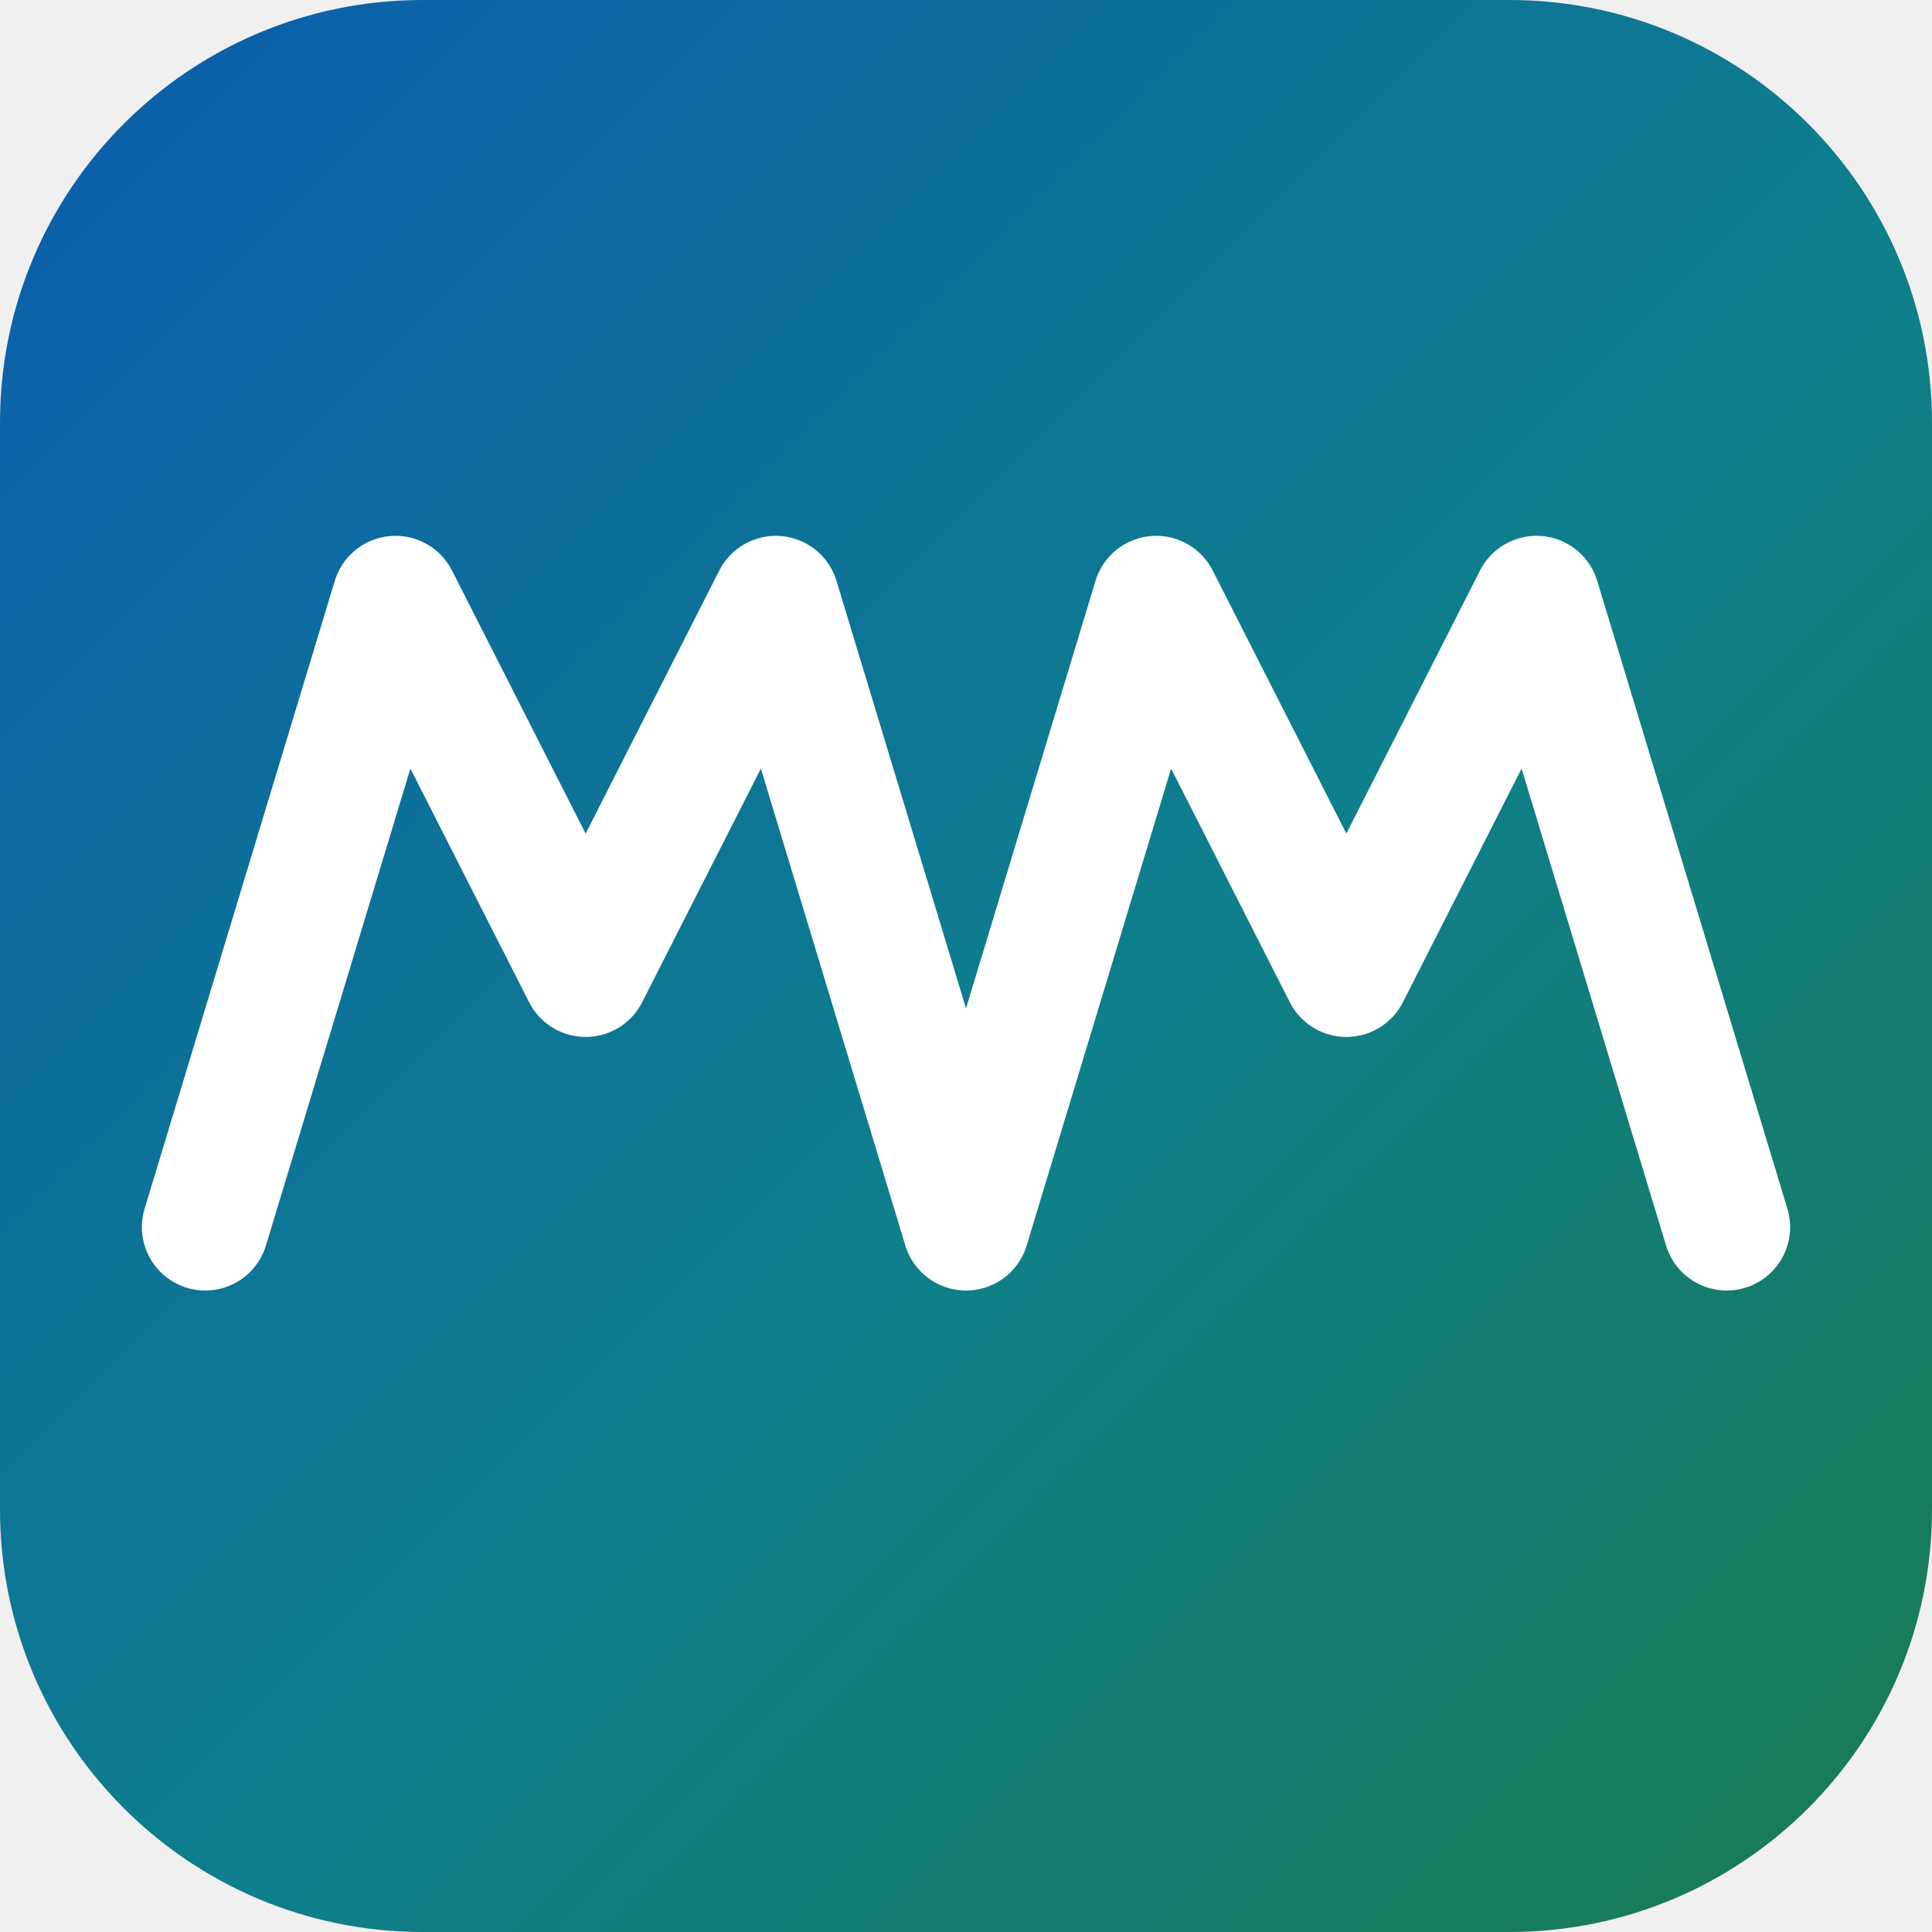
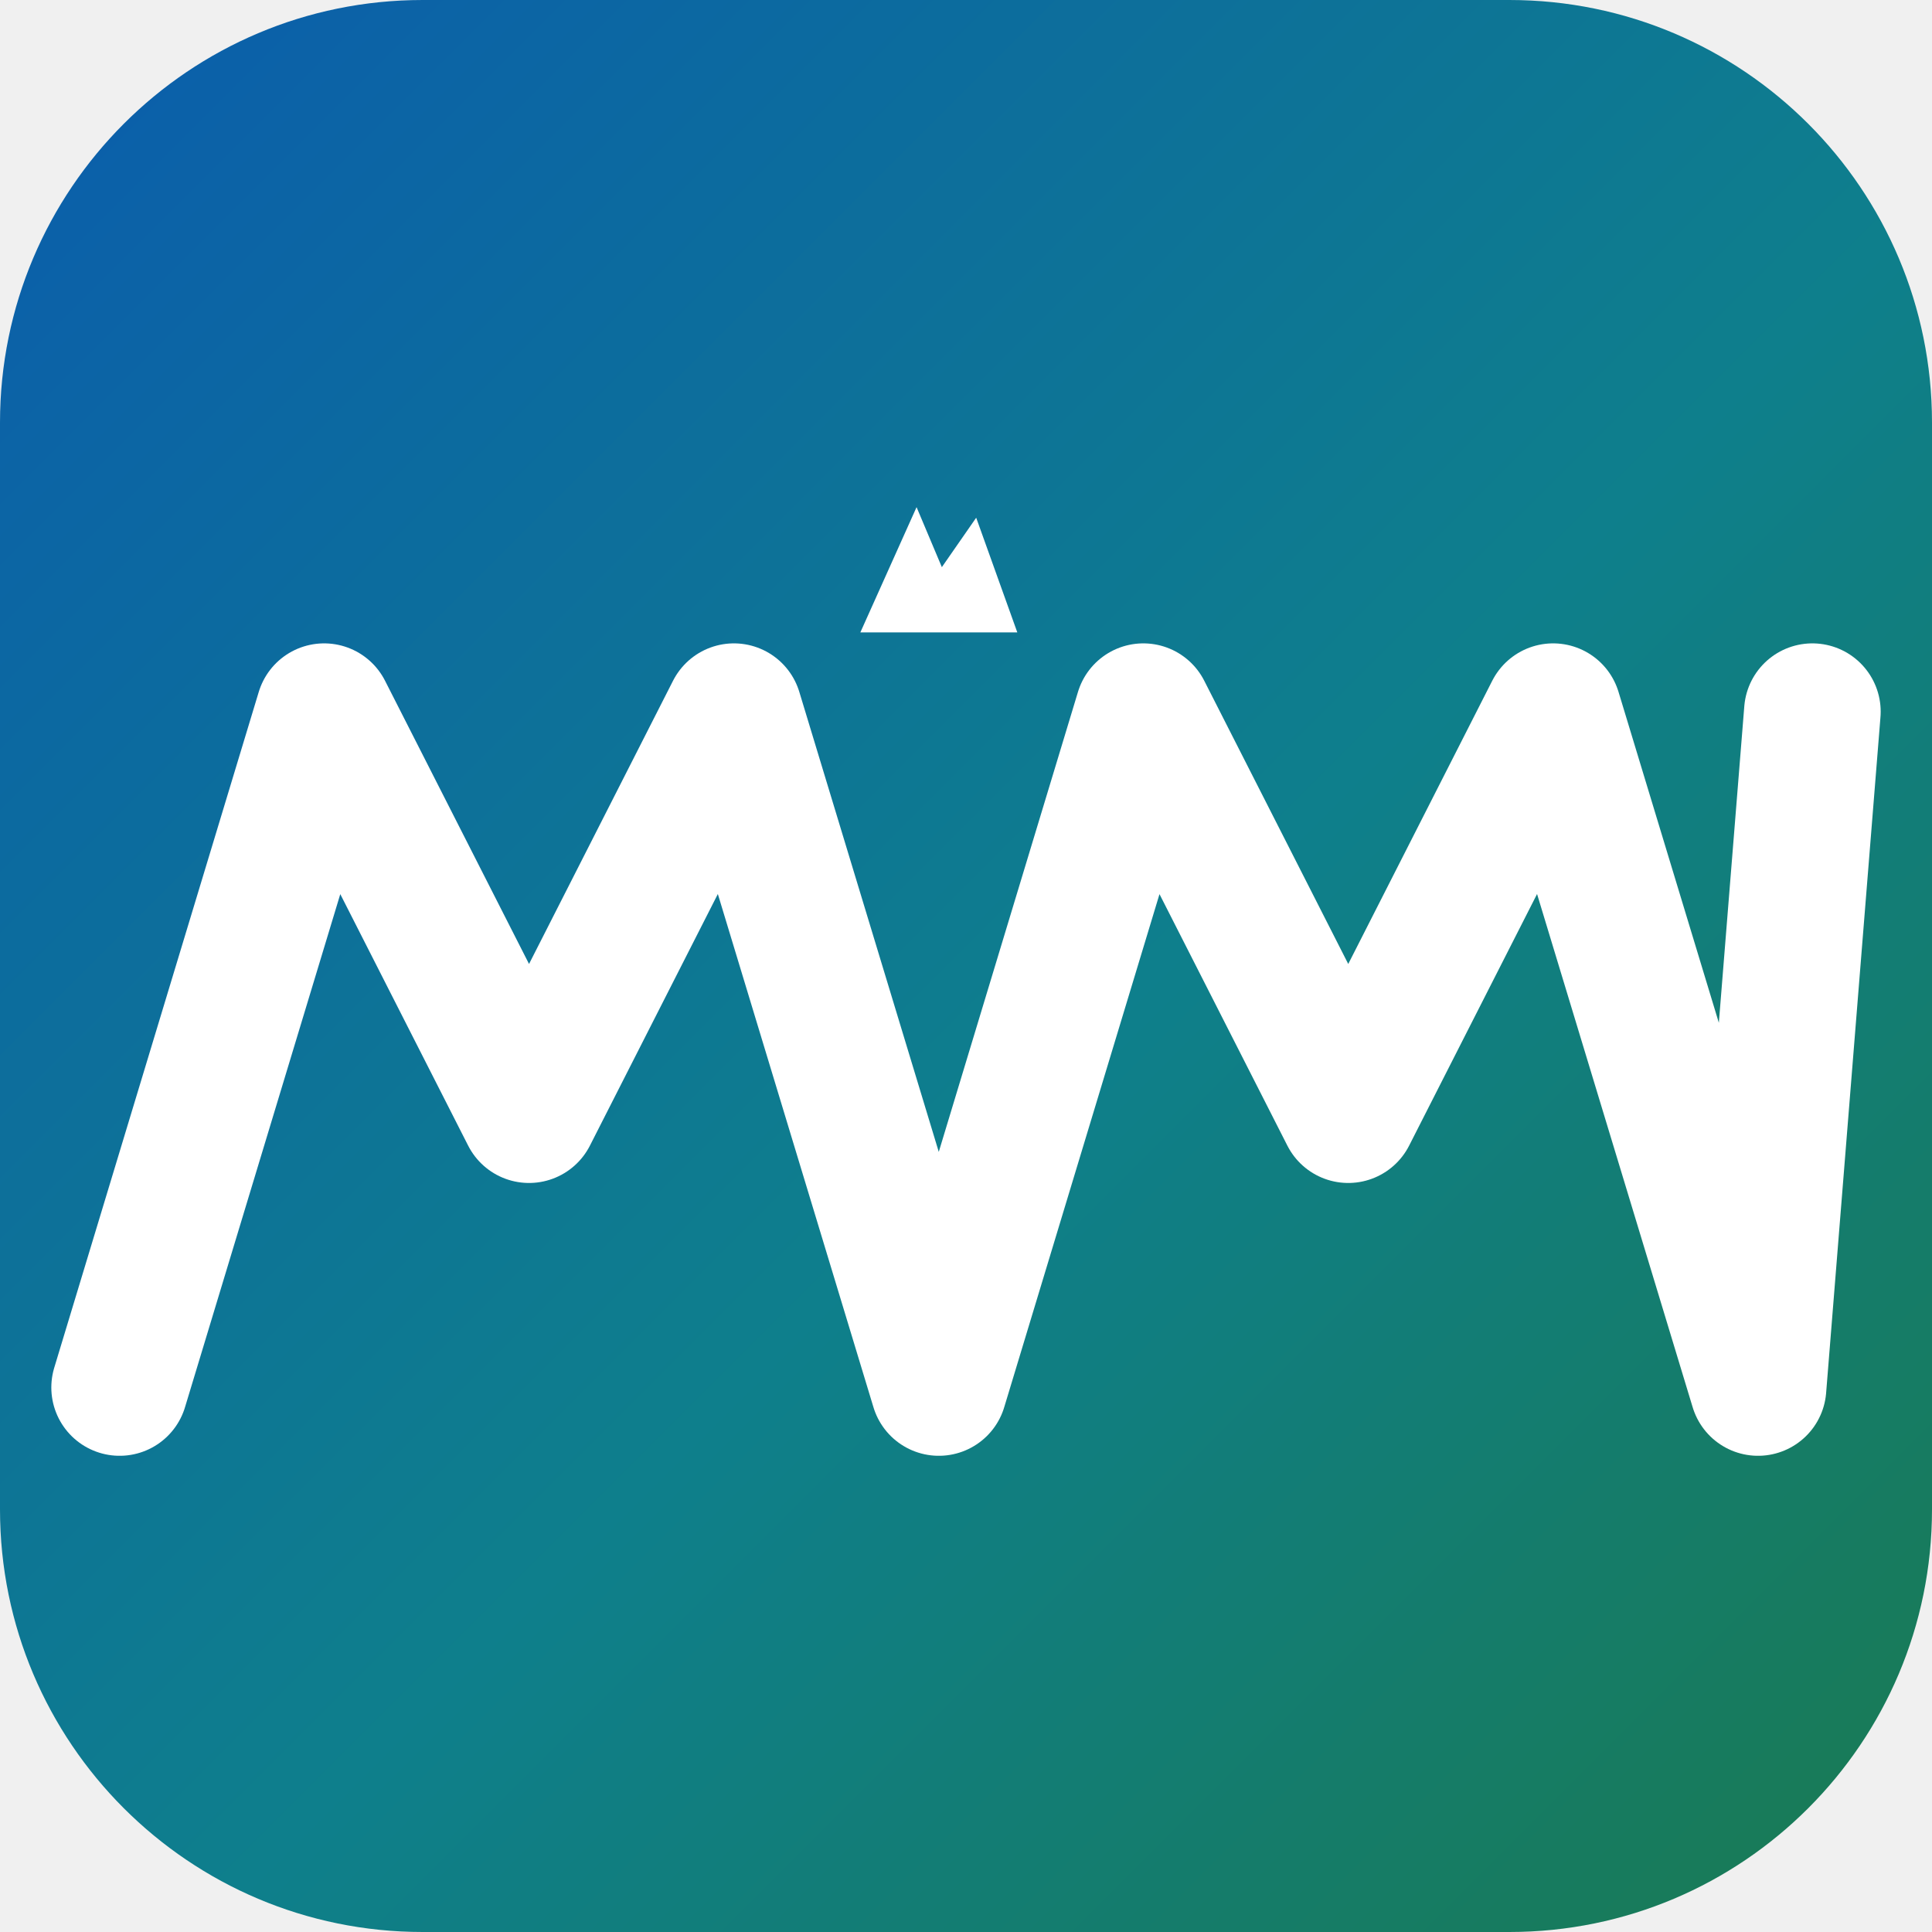
- <svg xmlns="http://www.w3.org/2000/svg" width="512" height="512" viewBox="0 0 512 512" role="img" aria-label="Mitja Marató d'Igualada">
+ <svg xmlns="http://www.w3.org/2000/svg" viewBox="0 0 512 512" role="img" aria-label="Mitja Marató d'Igualada">
  <defs>
    <linearGradient id="bg" x1="0" y1="0" x2="1" y2="1">
      <stop offset="0" stop-color="#0b5cad" />
      <stop offset=".55" stop-color="#0e7f8c" />
      <stop offset="1" stop-color="#1a7a50" />
    </linearGradient>
  </defs>
  <rect width="512" height="512" rx="112" fill="url(#bg)" />
-   <path d="M54.4 325.2 L104.8 158.8 L155.2 258.0 L205.6 158.8 L256.0 325.2 L306.4 158.8 L356.8 258.0 L407.2 158.8 L457.6 325.2" fill="none" stroke="#ffffff" stroke-width="33.6" stroke-linecap="round" stroke-linejoin="round" />
+   <path d="M31.7 367.7 L85.9 188.6 L140.2 295.4 L194.5 188.6 L248.8 367.7 L303.0 188.6 L357.3 295.4 L411.6 188.6 L465.9 367.7 L480.3 188.6" fill="none" stroke="#ffffff" stroke-width="36.2" stroke-linecap="round" stroke-linejoin="round" />
+   <path d="M228.0 167.6 L242.9 134.4 L249.6 150.3 L258.7 137.2 L269.6 167.6Z" fill="#ffffff" />
</svg>
